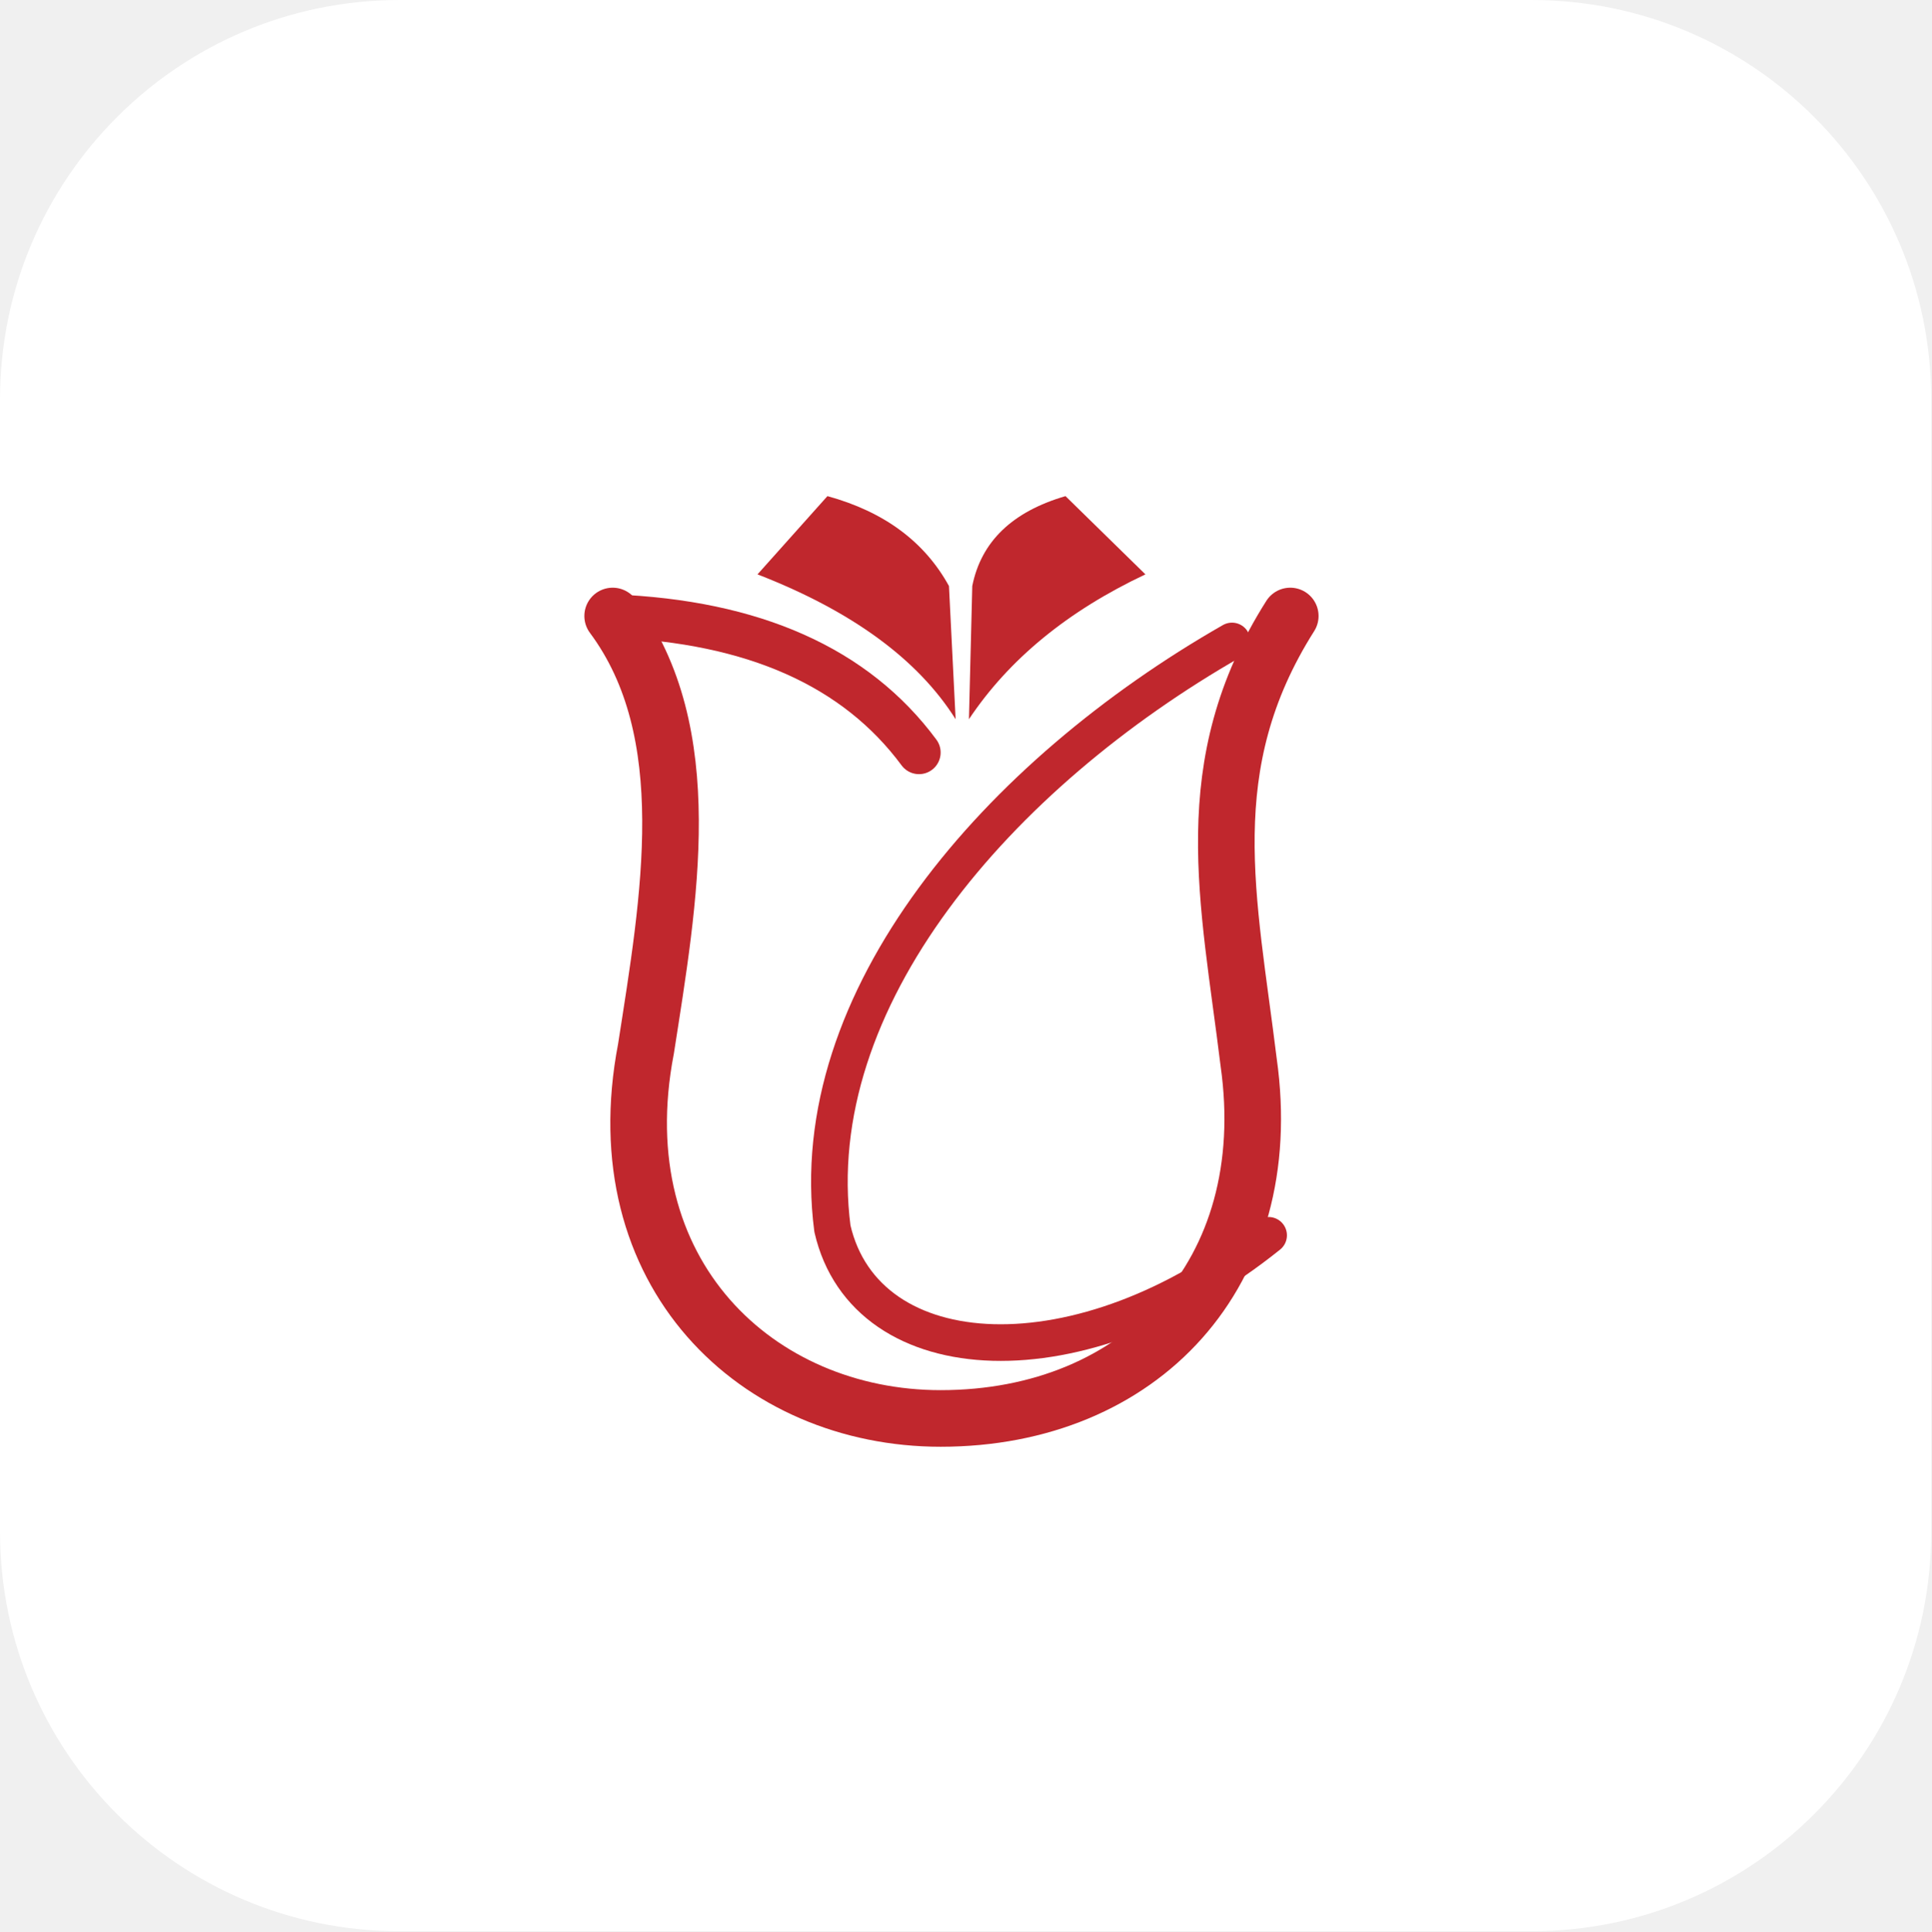
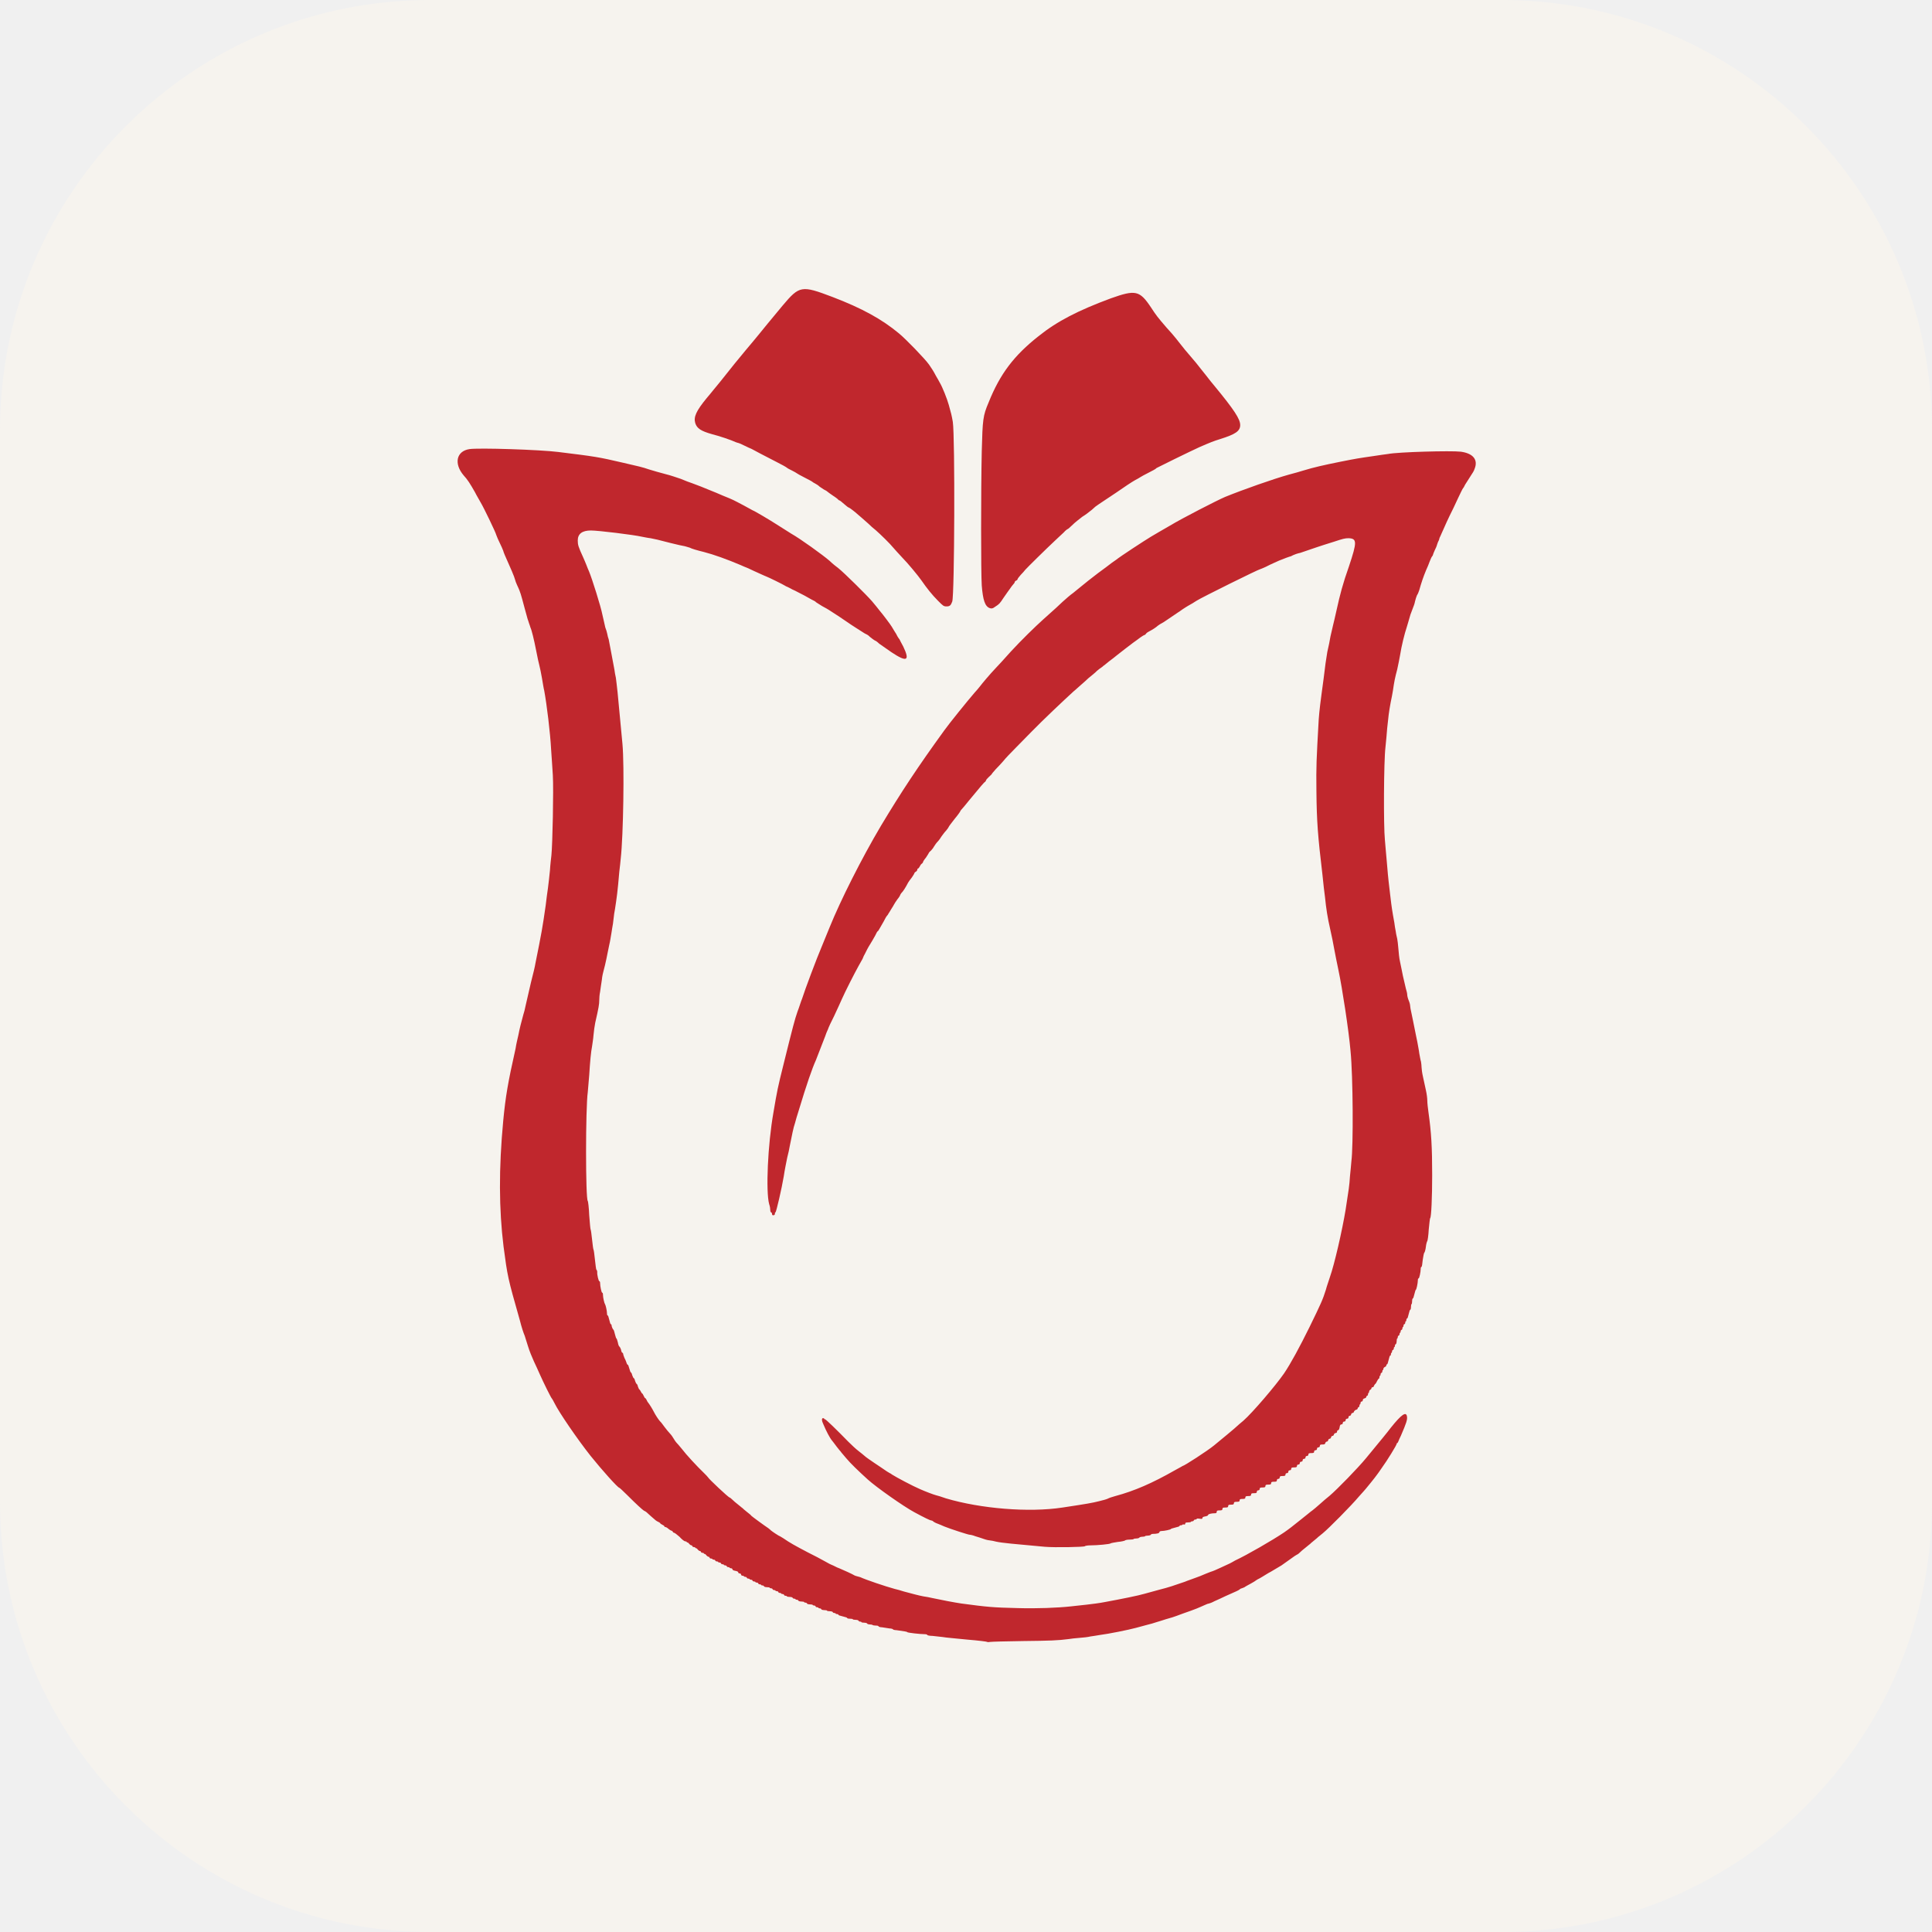
- <svg xmlns="http://www.w3.org/2000/svg" viewBox="0 0 1160 1160" fill="none" stroke="#C0272D" stroke-linecap="round" stroke-linejoin="round">
-   <rect width="1160" height="1160" rx="240" fill="#ffffff" stroke="none" />
-   <path d="M455 305 L497 258 Q548 272 570 312 L574 392 Q540 338 455 305Z" fill="#C0272D" stroke="none" transform="translate(0 40)" />
-   <path d="M688 305 L640 258 Q592 272 584 312 L582 392 Q618 338 688 305Z" fill="#C0272D" stroke="none" transform="translate(0 40)" />
-   <g transform="translate(0 40)">
-     <path d="M368 330 C420 400 402 500 388 590 C362 725 455 812 565 812 C685 812 768 725 750 598 C738 500 718 420 775 330" stroke-width="34" />
-     <path d="M368 330 Q495 335 552 412" stroke-width="26" />
-     <path d="M740 345 C600 425 482 560 500 698 C520 785 650 792 762 702" stroke-width="22" />
+ <svg xmlns="http://www.w3.org/2000/svg" viewBox="0 0 1024 1024">
+   <rect width="1024" height="1024" rx="228" fill="#F6F3EE" />
+   <g transform="translate(242.44 153.60) scale(1.51864) translate(-361 -307)">
+     <path fill="#C0272D" d="M545.9 778.9C545.9 778.8 542.7 778.4 539 778.1C535.2 777.7 531.3 777.4 530.4 777.2C529.4 777.1 527.8 776.9 526.8 776.8C525.8 776.8 525 776.6 525 776.5C525 776.3 524.5 776.2 524 776.2C522.5 776.2 518.1 775.7 518 775.5C517.9 775.3 517 775.2 514.2 774.8C513.5 774.8 513 774.6 513 774.5C513 774.4 512.4 774.2 511.8 774.2C511.1 774.1 509.9 773.9 509.2 773.8C508.6 773.8 508 773.6 508 773.5C508 773.3 507.6 773.2 507 773.2C506.5 773.2 506 773.1 505.9 773C505.8 772.9 505.3 772.8 504.9 772.8C504.4 772.8 504 772.6 504 772.5C504 772.4 503.6 772.2 503 772.2C502.4 772.2 502 772.1 502 772C502 771.9 501.8 771.8 501.5 771.8C501.2 771.8 501 771.6 501 771.5C501 771.4 500.6 771.2 500 771.2C499.4 771.2 499 771.1 499 771C499 770.9 498.6 770.8 498 770.8C497.4 770.8 497 770.7 497 770.5C497 770.4 496.3 770.2 495.5 770C494.7 769.8 494 769.6 494 769.5C494 769.3 493.8 769.2 493.5 769.2C493.2 769.2 493 769.1 493 769C493 768.9 492.8 768.8 492.5 768.8C492.2 768.8 492 768.6 492 768.5C492 768.4 491.6 768.2 491 768.2C490.4 768.2 490 768.1 490 768C490 767.9 489.6 767.8 489 767.8C488.4 767.8 488 767.6 488 767.5C488 767.4 487.8 767.2 487.5 767.2C487.2 767.2 487 767.1 487 767C487 766.9 486.8 766.8 486.5 766.8C486.2 766.8 486 766.6 486 766.5C486 766.4 485.8 766.2 485.5 766.2C485.2 766.2 485 766.1 485 766C485 765.9 484.6 765.8 484 765.8C483.4 765.8 483 765.6 483 765.5C483 765.4 482.8 765.2 482.5 765.2C482.2 765.2 482 765.1 482 765C482 764.9 481.6 764.8 481 764.8C480.4 764.8 480 764.6 480 764.5C480 764.4 479.8 764.2 479.5 764.2C479.2 764.2 479 764.1 479 764C479 763.9 478.8 763.8 478.5 763.8C478.2 763.8 478 763.6 478 763.5C478 763.4 477.6 763.2 477 763.2C476.4 763.2 476 763.1 476 763C476 762.9 475.8 762.8 475.5 762.8C475.2 762.8 475 762.6 475 762.5C475 762.4 474.8 762.2 474.5 762.2C474.2 762.2 474 762.1 474 762C474 761.9 473.8 761.8 473.5 761.8C473.2 761.8 473 761.6 473 761.5C473 761.4 472.8 761.2 472.5 761.2C472.2 761.2 472 761.1 472 761C472 760.9 471.8 760.8 471.5 760.8C471.2 760.8 471 760.6 471 760.5C471 760.4 470.8 760.2 470.5 760.2C470.2 760.2 470 760.1 470 760C470 759.9 469.6 759.8 469 759.8C468.4 759.8 468 759.6 468 759.5C468 759.4 467.8 759.2 467.5 759.2C467.2 759.2 467 759.1 467 759C467 758.9 466.8 758.8 466.5 758.8C466.2 758.8 466 758.6 466 758.5C466 758.4 465.8 758.2 465.5 758.2C465.2 758.2 465 758.1 465 758C465 757.9 464.8 757.8 464.5 757.8C464.2 757.8 464 757.6 464 757.5C464 757.4 463.8 757.2 463.5 757.2C463.2 757.2 463 757.1 463 757C463 756.9 462.8 756.8 462.5 756.8C462.2 756.8 462 756.6 462 756.5C462 756.4 461.8 756.2 461.5 756.2C461.2 756.2 461 756.1 461 756C461 755.9 460.8 755.8 460.5 755.8C460.2 755.8 460 755.6 460 755.4C460 755.2 459.8 755 459.5 755C459.2 755 459 754.8 459 754.6C459 754.4 458.6 754.2 458 754.1C457.4 754 457 753.8 457 753.6C457 753.4 456.8 753.2 456.5 753.2C456.2 753.2 456 753.1 456 753C456 752.9 455.8 752.8 455.5 752.8C455.2 752.8 455 752.6 455 752.5C455 752.4 454.8 752.2 454.5 752.2C454.2 752.2 454 752.1 454 752C454 751.9 453.8 751.8 453.5 751.8C453.2 751.8 453 751.6 453 751.5C453 751.4 452.8 751.2 452.5 751.2C452.2 751.2 452 751.1 452 751C452 750.9 451.8 750.8 451.5 750.8C451.2 750.8 451 750.6 451 750.5C451 750.4 450.8 750.2 450.5 750.2C450.2 750.2 450 750.1 450 750C450 749.9 449.8 749.8 449.5 749.8C449.2 749.8 449 749.6 449 749.5C449 749.4 448.9 749.2 448.7 749.2C448.5 749.2 448.2 749 448 748.8C447.8 748.5 447.5 748.2 447.3 748.2C447.1 748.2 447 748.1 447 748C447 747.9 446.8 747.8 446.5 747.8C446.2 747.8 446 747.6 446 747.5C446 747.4 445.9 747.2 445.7 747.2C445.5 747.2 445.2 747 445 746.8C444.8 746.5 444.5 746.2 444.3 746.2C444.1 746.2 444 746.1 444 746C444 745.9 443.8 745.8 443.5 745.8C443.2 745.8 443 745.6 443 745.5C443 745.4 442.9 745.2 442.7 745.2C442.5 745.2 442.2 745 442 744.8C441.8 744.5 441.5 744.2 441.3 744.2C441.1 744.2 441 744.1 441 744C441 743.9 440.8 743.8 440.5 743.8C440.2 743.8 439.3 743.1 438.5 742.2C437.6 741.4 436.8 740.8 436.6 740.8C436.4 740.8 436.2 740.6 436.2 740.5C436.2 740.4 436 740.2 435.8 740.1C435.5 740.1 435 739.7 434.6 739.4C434.2 739 433.7 738.8 433.6 738.8C433.4 738.8 433.2 738.7 433.2 738.5C433.2 738.4 432.9 738.2 432.5 738C432.1 737.8 431.8 737.6 431.8 737.5C431.8 737.4 431.5 737.2 431.1 737C430.4 736.7 430.2 736.5 428.5 735C427 733.6 426.8 733.4 426.1 733.1C425.5 732.7 423.7 731.1 420.2 727.6C418.8 726.2 417.6 725.1 417.5 725.1C417 725.1 411.6 719.1 407.5 714C402.9 708.2 396.4 698.7 394.9 695.6C394.5 694.8 394.1 694.1 394 694C393.7 693.8 391 688.3 389.8 685.6C389.3 684.4 388.3 682.3 387.7 681C387.1 679.7 386.1 677.3 385.6 675.6C385.1 674 384.6 672.4 384.5 672.1C384 670.9 383.4 669.1 382.8 666.7C378.5 651.6 378.5 651.4 377.1 640.9C375.5 627.9 375.4 613.8 377 596.9C377.8 588.6 378.6 583.8 381.3 571.8C381.5 570.4 382 568.3 382.3 567C382.7 564.9 383.2 562.9 384 560C384.2 559.5 384.6 557.9 384.9 556.4C385.2 554.9 386.1 551.4 386.7 548.6C387.4 545.9 388.1 543 388.2 542.2C390.4 531.3 390.7 529.6 391.8 521.9C392 520 392.4 517.2 392.6 515.8C392.8 514.3 393.1 511.6 393.3 509.6C393.4 507.7 393.7 505.3 393.8 504.4C394.2 500.6 394.6 481.5 394.3 476.4C394.1 473.8 393.9 469.7 393.7 467.4C393.4 461.6 392.2 451.8 391.3 446.9C391.1 446.2 390.8 444.2 390.5 442.5C390.2 440.8 389.8 438.8 389.6 438.1C389.4 437.4 388.9 435.1 388.5 433C387.7 428.9 386.9 425.7 386.5 424.9C386.4 424.6 386.2 423.9 386 423.4C385.8 422.8 385.6 422.1 385.5 421.9C385.4 421.6 384.9 419.8 384.4 417.9C383.9 415.9 383.3 413.9 383.1 413.2C382.7 412.1 382.7 411.9 381.8 410C381.5 409.4 381.2 408.5 381.1 408.1C380.9 407.2 379.6 404.2 377.5 399.5C377.2 398.8 377 398.2 377 398.1C377 398 376.3 396.4 375.1 393.9C374.8 393.1 374.5 392.5 374.5 392.4C374.5 392 370.3 383.2 369.1 381.2C368.8 380.6 367.8 379 367.1 377.6C365.4 374.6 364.5 373.2 363.2 371.8C359.7 367.7 360.6 363.3 365.2 362.6C368.4 362.1 389.9 362.8 396.2 363.6C409.1 365.2 410 365.3 419 367.4C424.2 368.6 425.6 368.9 427.9 369.7C429 370 430.2 370.4 430.6 370.5C431 370.6 432.5 371 433.9 371.4C435.2 371.7 437.5 372.5 439 373C440.4 373.6 442.2 374.3 442.9 374.5C444.3 375 447.4 376.2 449.5 377.1C450.3 377.4 452.2 378.2 453.8 378.9C457.3 380.3 457.2 380.3 461 382.3C462.6 383.2 464.1 384 464.1 384C464.4 384 470.3 387.5 472.6 389C474 389.9 476.2 391.3 477.5 392.1C480.7 393.9 488.6 399.6 490.9 401.6C491.8 402.5 493.2 403.6 494 404.2C495.9 405.7 503.8 413.5 505.7 415.7C506.6 416.8 507.8 418.2 508.3 418.9C509.5 420.3 512.2 423.9 512.6 424.6C512.8 424.9 513.2 425.6 513.5 426.1C513.9 426.7 514.4 427.5 514.6 428C514.9 428.5 515.2 428.9 515.3 429C515.3 429.1 515.9 430.2 516.6 431.5C519 436.5 517.9 437.1 512.5 433.5C510.8 432.3 508.9 431 508.2 430.5C507.6 429.9 507 429.5 506.9 429.5C506.7 429.5 504.7 428 504.5 427.7C504.4 427.6 503.8 427.2 503.1 426.9C502 426.2 497.9 423.6 497.4 423.2C497.2 423 491.6 419.3 490.6 418.7C490.5 418.6 489.4 418 488.3 417.4C487.2 416.7 486.2 416.1 486.1 416C486 415.8 485.6 415.6 485.2 415.4C484.7 415.2 483.4 414.4 482.1 413.7C480.9 413.1 479.4 412.3 478.8 412C478.1 411.7 477.5 411.4 477.2 411.2C477 411.1 476.6 410.9 476.2 410.7C475.9 410.6 475.5 410.4 475.2 410.2C474.6 409.8 469.5 407.3 468.9 407.1C468.6 407 467.5 406.5 466.4 406C465.3 405.5 463.5 404.7 462.5 404.2C461.5 403.8 460.3 403.3 459.9 403.1C455.2 401.1 450.5 399.4 447 398.5C444.9 398 442.5 397.3 442.1 397C441.8 396.9 441.1 396.7 440.4 396.5C439.7 396.4 437.5 395.9 435.5 395.4C430.5 394.1 430.4 394.1 428.4 393.7C427.4 393.6 426.1 393.3 425.5 393.2C422.5 392.5 410.1 391 407.6 391C404.5 391 403 392.2 403 394.5C403 396 403.2 396.7 404.9 400.4C405.2 401.1 405.7 402.2 406 403C406.3 403.8 406.7 404.8 406.9 405.2C408 407.8 411.1 417.7 411.6 420.4C412 422 412.4 424 412.6 424.8C412.9 425.5 413.2 426.6 413.3 427.1C413.4 427.7 413.6 428.5 413.8 429C414 429.9 415.3 437 415.8 439.6C415.9 440.4 416.1 441.6 416.3 442.4C416.4 443.2 416.7 445.5 416.9 447.5C417.2 450.7 417.5 453.6 418.6 465.5C419.3 473.1 418.9 497.6 418 505.5C417.9 506.5 417.7 508.6 417.5 510.1C416.9 517.2 416.6 519.2 416 523.1C415.8 524 415.6 525.5 415.5 526.5C415.4 527.5 415.2 529 415 529.9C414.9 530.7 414.7 531.8 414.6 532.4C414.5 532.9 414.3 534.4 414 535.6C413.7 536.9 413.3 539.1 413 540.5C412.7 541.9 412.3 543.7 412.1 544.3C411.9 545 411.5 546.6 411.4 547.9C411.2 549.3 410.9 551.1 410.8 552C410.6 552.9 410.5 554.2 410.5 555C410.5 556.3 410.3 557.6 409.1 562.8C408.9 563.8 408.6 565.8 408.5 567.1C408.4 568.5 408.1 570.2 408 571C407.6 573 407.3 576.3 407 581.1C406.8 583.5 406.6 586.1 406.5 587C405.7 592.6 405.7 624.5 406.5 625C406.6 625.1 406.9 627.3 407 630C407.2 632.7 407.4 634.9 407.5 635C407.6 635.1 407.8 636.6 408 638.5C408.2 640.4 408.4 641.9 408.5 642C408.6 642.1 408.8 643.6 409 645.5C409.2 647.4 409.4 648.9 409.5 649C409.6 649 409.8 649.4 409.8 649.8C409.7 650.8 410.3 653 410.5 653C410.7 653 410.8 653.3 410.8 653.7C410.8 654.8 411.3 657 411.5 657C411.7 657 411.8 657.3 411.8 657.8C411.8 658.7 412.3 660.8 412.5 661C412.7 661.2 413.2 663.3 413.2 664.2C413.2 664.7 413.3 665 413.5 665C413.6 665 413.8 665.7 414 666.5C414.2 667.3 414.4 668 414.5 668C414.7 668 414.8 668.2 414.8 668.4C414.8 668.8 415.2 669.8 415.5 670C415.6 670.1 415.8 670.8 416 671.6C416.2 672.4 416.4 673 416.5 673C416.6 673 416.8 673.6 417 674.4C417.1 675.1 417.4 675.8 417.5 675.8C417.6 675.8 417.9 676.3 418.1 676.9C418.2 677.5 418.4 678 418.6 678C418.7 678 418.8 678.1 418.8 678.2C418.8 678.4 419 679.1 419.3 679.8C419.7 680.5 420 681.4 420.1 681.7C420.2 682 420.4 682.2 420.5 682.2C420.6 682.2 420.8 682.8 421 683.5C421.2 684.2 421.4 684.8 421.5 684.8C421.6 684.8 421.9 685.2 422 685.8C422.2 686.3 422.4 686.8 422.5 686.8C422.6 686.8 422.9 687.2 423 687.8C423.2 688.3 423.4 688.8 423.5 688.8C423.6 688.8 423.9 689.2 424 689.8C424.2 690.3 424.4 690.8 424.5 690.8C424.6 690.8 424.8 691.1 425 691.5C425.2 691.9 425.4 692.2 425.5 692.2C425.6 692.2 425.8 692.6 426 693C426.2 693.4 426.4 693.8 426.5 693.8C426.6 693.8 426.8 694 427 694.4C427.1 694.7 427.4 695.2 427.5 695.3C428 695.9 429 697.5 429.5 698.5C430.1 699.7 431.1 701.2 431.7 701.9C432 702.1 432.7 703.1 433.3 703.9C433.9 704.7 434.8 705.8 435.2 706.2C435.7 706.7 436.2 707.5 436.5 708C436.8 708.5 437.2 709.1 437.4 709.3C437.6 709.5 438.5 710.5 439.3 711.5C440.8 713.5 444.7 717.7 447 719.9C447.7 720.6 448.4 721.3 448.5 721.5C448.7 722 455.6 728.5 456 728.5C456.1 728.5 456.5 728.8 456.9 729.2C457.3 729.6 458.2 730.4 459 731C459.8 731.6 460.4 732.2 460.5 732.2C460.6 732.3 461.2 732.9 462 733.5C462.8 734.1 463.5 734.7 463.6 734.9C463.9 735.2 468.4 738.5 469.5 739.2C469.8 739.5 470.2 739.7 470.3 739.9C470.9 740.4 473 741.8 473.1 741.8C473.2 741.8 473.9 742.2 474.7 742.7C477 744.3 479 745.4 483.2 747.6C485.4 748.7 488.1 750.1 489.3 750.8C490.5 751.5 491.5 752 491.6 752C491.7 752 492.5 752.4 493.5 752.9C494.6 753.3 496.2 754.1 497.2 754.5C498.3 755 499.3 755.5 499.6 755.7C499.9 755.8 500.3 756 500.5 756C500.6 756 501.2 756.2 501.6 756.3C503.5 757.2 510.3 759.5 513.6 760.4C514.5 760.6 515.9 761 516.8 761.3C519.4 762 522 762.7 523.6 763C524.5 763.1 525.9 763.4 526.8 763.6C529.5 764.2 534.8 765.2 536.9 765.5C545.9 766.7 547.8 766.9 556.6 767.1C563.2 767.3 570.6 767 575.1 766.5C576.2 766.4 578.7 766.1 580.6 765.9C582.5 765.7 585.4 765.3 586.9 765C592.9 763.9 598.8 762.7 600.8 762.1C601.5 761.9 603.8 761.3 605.9 760.7C609.5 759.8 611.1 759.2 614.9 757.9C615.8 757.5 617.4 757 618.4 756.6C619.3 756.3 621.1 755.6 622.2 755.1C623.4 754.6 624.5 754.2 624.6 754.2C624.8 754.2 629.1 752.2 630.6 751.5C631.1 751.2 631.8 750.9 632.4 750.5C636.5 748.6 645.5 743.4 649.5 740.7C651.5 739.3 652 738.9 655.5 736.1C657.2 734.8 658.9 733.3 659.4 733C659.8 732.7 661 731.7 662 730.8C663 729.9 664.5 728.6 665.4 727.9C668.1 725.6 675.3 718.2 678.1 714.8C683.6 708.1 685.3 706.1 686.8 704.1C690.5 699.5 692.1 698.4 692.4 700.2C692.6 701.3 692.2 702.5 690.3 706.9C689.9 707.7 689.5 708.6 689.4 708.9C689.3 709.2 689.1 709.5 689 709.5C688.9 709.5 688.8 709.6 688.8 709.8C688.8 710.2 685.5 715.6 683.6 718.2C682.9 719.3 682.1 720.3 681.9 720.6C681.6 721.1 678.2 725.3 678 725.5C677.9 725.6 676.9 726.8 675.6 728.2C673.1 731.2 665.1 739.3 663 741C662.2 741.6 661.6 742.2 661.5 742.2C661.4 742.3 660.8 742.9 660 743.5C659.2 744.1 658.6 744.7 658.5 744.8C658.4 744.8 657.8 745.4 657 746C656.2 746.6 655.3 747.4 654.9 747.8C654.5 748.2 654 748.5 653.9 748.5C653.8 748.5 652.8 749.2 651.7 750C650.6 750.8 649.2 751.8 648.6 752.2C646.4 753.5 645.6 754 644.9 754.4C644.5 754.6 643.6 755.1 643 755.5C642.4 755.9 641.5 756.4 641 756.7C640.5 756.9 639.9 757.3 639.6 757.5C639.4 757.7 638.5 758.2 637.8 758.6C637 759 636.2 759.5 636 759.6C635.8 759.8 635.3 760 635 760.1C634.6 760.2 634.1 760.4 634 760.6C633.6 760.9 633 761.2 629.1 762.9C627.9 763.5 626.1 764.3 625.2 764.7C624.3 765.2 623.4 765.5 623.3 765.5C623.1 765.5 622.5 765.7 621.9 766C619.4 767.1 619.1 767.3 614.2 769C610.5 770.4 610.3 770.4 608.2 771C607.2 771.3 605.8 771.8 605 772C604.2 772.3 602.7 772.7 601.5 773C600.3 773.3 598.6 773.8 597.8 774C595.2 774.7 588.3 776.1 585.1 776.5C584 776.7 582.6 776.9 581.9 777C581.2 777.2 579.4 777.4 578 777.5C576.6 777.6 574.9 777.8 574.4 777.9C570.6 778.4 567.7 778.5 558.4 778.6C552.6 778.7 547.5 778.8 547 778.9C546.5 779 546 779 545.9 778.9ZM566 745.7C563.7 745.5 560.5 745.2 554.2 744.6C552.1 744.4 549.8 744.1 549 743.9C548.2 743.7 547.3 743.5 547 743.5C546.7 743.5 545.6 743.3 544.8 743C543.9 742.7 542.5 742.2 541.7 742C541 741.7 540.1 741.5 539.8 741.5C539.3 741.5 533.1 739.5 530.9 738.6C530.2 738.3 529.1 737.8 528.5 737.6C527.9 737.4 527.2 737 527 736.8C526.8 736.6 526.5 736.5 526.3 736.5C526 736.5 523.9 735.5 520.4 733.6C516.7 731.6 507.3 725 504.2 722.2C500.9 719.2 498.2 716.6 496.7 714.8C495.7 713.6 494.8 712.6 494.8 712.5C494.7 712.4 494 711.6 493.4 710.8C492.7 709.9 492 708.9 491.8 708.7C491 707.8 489.7 705.3 488.7 702.9C488.1 701.7 488.1 700.8 488.6 700.8C488.8 700.8 489 700.9 489 701C489 701.1 489.1 701.2 489.3 701.2C489.6 701.2 493.4 704.9 497.4 709C498.5 710.1 500.1 711.6 500.9 712.2C501.7 712.8 502.9 713.8 503.6 714.4C504.3 714.9 505.1 715.5 505.3 715.6C505.5 715.8 507.1 716.8 508.7 717.9C510.4 719.1 511.8 720 511.9 720C512 720 512.3 720.2 512.7 720.5C514.1 721.4 519.9 724.5 522.5 725.6C524.3 726.4 527.2 727.5 528 727.7C528.5 727.8 530.1 728.3 531.5 728.8C543.6 732.4 560.5 733.8 572.2 732C580.8 730.7 582.5 730.4 584.9 729.8C586.2 729.5 587.6 729.1 588 728.9C588.3 728.7 589.5 728.3 590.6 728C597.3 726.2 603.5 723.5 611.4 719C612.9 718.2 614.1 717.5 614.1 717.5C614.6 717.5 622.8 712.2 625.1 710.3C626.7 709 633 703.8 633.2 703.5C633.3 703.4 634.2 702.6 635.3 701.7C638.5 698.9 646.6 689.4 649.5 685.2C651.8 681.8 654.9 676.1 658.4 669C662.4 660.8 663 659.5 664.1 656C664.4 654.8 665.1 652.9 665.5 651.6C667.1 647.1 669.8 635.3 671 628C672.1 620.8 672.3 619.8 672.5 616.5C672.7 614.7 672.9 612.3 673 611.2C673.7 606.1 673.6 581.6 672.7 572.6C672.1 565.6 669.8 550.6 668.5 544.5C668 542.1 667.3 538.7 667 537C666.7 535.3 666.1 532.2 665.6 530.1C664.7 526.2 664.2 523 663.8 519C663.6 517.7 663.2 514.1 662.9 511.1C661.3 497.6 660.9 492.7 660.8 481.9C660.7 473 660.8 471.4 661.6 457C661.7 455.7 661.9 453.4 662.1 451.9C662.3 450.4 662.8 446.3 663.3 442.8C663.7 439.2 664.3 435 664.6 433.4C665 431.7 665.5 429.3 665.7 428C666 426.7 666.4 424.9 666.6 424.1C666.8 423.3 667.4 420.8 667.9 418.5C669 413.5 670 409.6 672.2 403.4C675 395 675 393.8 672 393.7C670.8 393.7 670 393.9 667 394.9C666.4 395.1 664.8 395.6 663.5 396C662.2 396.4 660.2 397.1 659 397.5C657.8 397.9 656.1 398.5 655.2 398.8C654.2 399 653.1 399.4 652.7 399.6C652.3 399.8 651.9 400 651.9 400C651.7 400 649.2 400.9 647.8 401.5C647.1 401.8 646.2 402.2 645.8 402.4C645.3 402.6 644.1 403.2 643.1 403.7C642.2 404.1 641.3 404.5 641.2 404.5C640.7 404.5 620.9 414.3 619 415.5C617.9 416.2 617.3 416.6 616 417.3C615.7 417.5 614.8 418 614.1 418.5C613.4 419 612.7 419.5 612.5 419.6C612.2 419.8 610.9 420.7 609.4 421.7C608 422.7 606.7 423.5 606.6 423.5C606.5 423.5 606.1 423.8 605.5 424.2C604.7 424.9 603.8 425.5 602.1 426.4C601.7 426.6 601.3 427 601.2 427.2C601.1 427.3 600.9 427.5 600.7 427.5C600.6 427.5 600 427.9 599.4 428.3C598.8 428.8 597.6 429.6 596.8 430.2C595.2 431.4 593 433.1 591.1 434.6C590.6 435 589.4 436 588.4 436.7C587.4 437.5 586.6 438.2 586.5 438.2C586.4 438.3 586 438.7 585.5 439C585 439.3 584.5 439.8 584.2 440C584 440.2 583.3 440.9 582.5 441.5C581.7 442.1 580.7 443 580.2 443.5C579.6 444 578.9 444.7 578.5 445C578.1 445.3 577 446.4 576 447.2C572.6 450.3 565.4 457.1 561.4 461.2C560.4 462.2 558.1 464.6 556.1 466.6C554.2 468.5 552.1 470.7 551.5 471.5C550.8 472.3 549.7 473.5 548.9 474.3C548.1 475.2 547.5 475.9 547.5 476C547.5 476.1 547 476.5 546.5 477C546 477.5 545.5 478 545.5 478.2C545.5 478.3 545.3 478.6 545.2 478.7C544.8 478.9 543.8 480.1 539.5 485.3C538.4 486.7 537.2 488.1 537 488.3C536.7 488.6 536.5 488.9 536.5 489C536.5 489.1 535.6 490.4 534.5 491.7C533.4 493.1 532.5 494.3 532.5 494.4C532.5 494.5 532.1 495.1 531.6 495.7C531 496.3 530.4 497.2 530 497.7C529.7 498.2 529.1 499.1 528.6 499.6C528.1 500.1 527.6 500.9 527.4 501.2C527.2 501.6 526.7 502.3 526.3 502.7C525.8 503.1 525.5 503.5 525.5 503.6C525.5 503.7 525 504.4 524.5 505.2C523.9 505.9 523.5 506.6 523.5 506.7C523.5 506.9 523.3 507.1 523.2 507.2C523 507.3 522.6 507.7 522.4 508.2C522.2 508.6 521.9 509 521.7 509C521.6 509 521.5 509.2 521.5 509.4C521.5 509.6 521.3 509.9 521 510.1C520.7 510.2 520.5 510.5 520.5 510.6C520.5 510.7 520.1 511.4 519.6 512.1C519 512.8 518.5 513.6 518.3 513.9C517.3 515.8 516.6 516.9 515.9 517.6C515.7 517.9 515.5 518.2 515.5 518.3C515.5 518.4 515.1 519.1 514.5 519.8C514 520.5 513.5 521.3 513.4 521.5C513.3 521.7 512.9 522.4 512.5 523C512.1 523.6 511.7 524.4 511.5 524.6C511.4 524.9 511.1 525.3 510.9 525.5C510.7 525.7 510.2 526.6 509.8 527.4C508.7 529.3 508 530.6 507.8 530.8C507.6 530.8 507.2 531.5 506.8 532.4C506 533.8 505.8 534.2 504.5 536.3C504.2 536.8 503.9 537.4 503.7 537.8C503.6 538.1 503.3 538.5 503.2 538.8C503 539.1 502.7 539.7 502.4 540.5C502.3 540.7 501.7 541.8 501 543C499.5 545.7 496.3 552 495.2 554.5C494.8 555.5 493.5 558.2 492.5 560.4C491.4 562.6 490.5 564.5 490.5 564.6C490.5 564.7 490.3 565.2 490.1 565.6C489.9 566 489.6 566.8 489.4 567.4C488.6 569.5 486.4 575.2 486.1 575.9C484.9 578.5 482.9 584.2 480.1 593.5C479.6 595.1 479 597 478.8 597.9C478.3 599.2 477.7 602.3 477 605.8C476.9 606.5 476.5 608.4 476.1 609.9C475.8 611.4 475.2 614.3 474.9 616.4C474.2 620.6 472.3 628.8 472 629C471.8 629 471.8 629.3 471.8 629.5C471.8 629.8 471.6 630 471.2 630C470.9 630 470.8 629.8 470.8 629.5C470.8 629.2 470.6 629 470.5 629C470.4 629 470.2 628.7 470.2 628.3C470.2 627.9 470.1 626.9 469.8 626.1C468.6 621.7 469.3 605.4 471.3 594.1C472.6 586.4 472.8 585.4 474.8 577.4C478.2 563.7 478.7 561.8 479.7 558.9C480.3 557.4 480.9 555.3 481.3 554.4C482.2 551.5 486.4 540.3 488.2 536.1C489.1 533.9 490.3 530.9 490.9 529.5C494.7 520.1 502.1 505.4 508.8 494.1C516 482.1 521.7 473.5 530.9 460.8C532.6 458.4 539 450.5 541.5 447.6C542 447.1 542.8 446.1 543.3 445.5C544.2 444.3 546.9 441.1 548.9 439C550.5 437.3 550.8 437 554.2 433.2C557.9 429.2 562.5 424.7 565.5 422C570 418 570.4 417.6 572.2 415.9C573.3 414.9 574.9 413.5 575.9 412.8C576.8 412 579.3 410.1 581.2 408.5C583.2 406.9 586 404.8 587.4 403.8C588.8 402.7 590.3 401.6 590.8 401.3C592.4 400 600.7 394.6 603 393.2C604.3 392.4 607.3 390.7 609.7 389.3C614 386.7 626.1 380.5 628.9 379.3C635.3 376.7 645.8 373 651.2 371.5C652.8 371.1 655.2 370.4 656.5 370C659.8 369 663.2 368.2 669.2 367C674.7 365.9 675.4 365.8 680.9 365C682.8 364.7 685 364.4 685.8 364.3C689.3 363.6 707.8 363.1 711.2 363.5C715.5 364.1 717.3 366.3 716 369.5C715.7 370.4 715.5 370.6 714.1 372.8C713.7 373.4 713.1 374.4 712.7 375C712.4 375.6 712.1 376.2 712 376.2C711.9 376.3 711.6 376.9 711.3 377.5C711 378.1 709.8 380.6 708.7 383C706.5 387.4 705.7 389.3 704.9 391.1C704.6 391.7 704.3 392.5 704.1 392.9C703.9 393.3 703.7 393.7 703.7 393.9C703.7 394 703.5 394.6 703.2 395.1C703 395.7 702.8 396.2 702.8 396.3C702.8 396.4 702.5 397.1 702.1 397.9C701.8 398.6 701.5 399.3 701.5 399.4C701.5 399.5 701.4 399.8 701.2 400C701 400.2 700.6 401.1 700.3 401.9C700 402.7 699.5 404 699.1 404.8C698.1 407.2 697.4 409.3 696.7 411.8C696.5 412.4 696.2 413.2 695.9 413.6C695.7 414 695.4 415 695.2 415.8C695.1 416.5 694.7 417.5 694.5 418C694.3 418.5 693.9 419.6 693.6 420.4C693.4 421.2 692.8 423.1 692.4 424.5C691.5 427.2 690.5 431.3 690 434.5C689.8 435.5 689.4 437.8 689 439.5C688.2 442.5 688 443.5 687.5 446.9C687.4 447.7 687 449.6 686.7 451.1C686.1 454.3 685.9 456.1 685.5 460C685.4 461.6 685.1 464.6 684.9 466.6C684.3 471.5 684.2 494.2 684.7 499C684.8 500.7 685.2 504.3 685.4 507C685.6 509.7 685.9 512.6 686 513.5C686.1 514.4 686.3 516.3 686.5 517.8C686.8 520.3 687 522.2 687.5 525.1C687.6 525.9 687.9 527.1 688 527.9C688.1 528.7 688.3 530.1 688.5 531C688.6 531.9 688.9 533 689 533.5C689.1 534 689.3 535.5 689.4 536.9C689.5 538.2 689.7 540.4 690 541.6C690.3 542.9 690.7 545.1 691 546.5C691.3 547.9 691.8 549.9 692 550.8C692.3 551.7 692.5 552.7 692.5 553.1C692.5 553.4 692.7 554.3 693 555C693.3 555.7 693.5 556.5 693.5 556.8C693.5 557.1 693.7 558.4 694 559.6C694.3 560.9 694.7 563.1 695 564.5C695.3 565.9 695.7 568.1 696 569.4C696.2 570.6 696.6 572.5 696.7 573.5C696.9 574.5 697.1 575.8 697.3 576.4C697.4 577 697.5 577.9 697.5 578.4C697.5 578.9 697.7 580.4 698 581.7C698.3 583 698.7 585 699 586.3C699.3 587.6 699.5 589.2 699.5 590C699.5 590.8 699.7 592.6 699.9 594C700.9 601.1 701.2 606.2 701.2 616C701.2 623.6 700.9 630.7 700.5 631C700.4 631.1 700.2 632.9 700 635C699.9 637.1 699.6 638.9 699.5 639C699.4 639.1 699.1 640 699 641C698.9 642 698.6 642.9 698.5 643C698.3 643.1 698.1 644.3 697.9 645.6C697.8 646.9 697.6 648 697.5 648C697.3 648 697.2 648.3 697.2 648.7C697.2 649.8 696.7 652 696.5 652C696.3 652 696.2 652.3 696.2 652.7C696.2 653.7 695.7 656 695.5 656C695.4 656 695.2 656.7 695 657.5C694.8 658.3 694.6 659 694.5 659C694.3 659 694.2 659.5 694.2 660C694.2 660.5 694.1 661 694 661C693.9 661 693.8 661.5 693.8 662C693.8 662.5 693.7 663 693.5 663C693.4 663 693.2 663.7 693 664.5C692.8 665.3 692.6 666 692.5 666C692.3 666 692.2 666.2 692.2 666.5C692.2 666.8 692.1 667 692 667C691.9 667 691.8 667.2 691.8 667.5C691.8 667.8 691.6 668 691.5 668C691.4 668 691.2 668.2 691.2 668.5C691.2 668.8 691.1 669 691 669C690.9 669 690.8 669.2 690.8 669.5C690.8 669.8 690.6 670 690.5 670C690.4 670 690.2 670.2 690.2 670.5C690.2 670.8 690.1 671 690 671C689.9 671 689.8 671.2 689.8 671.5C689.8 671.8 689.6 672 689.5 672C689.4 672 689.2 672.2 689.2 672.5C689.2 672.8 689.1 673 689 673C688.9 673 688.8 673.5 688.8 674C688.8 674.5 688.6 675 688.5 675C688.4 675 688.2 675.2 688.2 675.5C688.2 675.8 688.1 676 688 676C687.9 676 687.8 676.2 687.8 676.5C687.8 676.8 687.6 677 687.5 677C687.4 677 687.2 677.2 687.2 677.5C687.2 677.8 687.1 678 687 678C686.9 678 686.8 678.2 686.8 678.5C686.8 678.8 686.7 679 686.5 679C686.4 679 686.2 679.7 686 680.5C685.8 681.3 685.6 682 685.5 682C685.3 682 685.2 682.2 685.2 682.4C685.2 682.6 685 682.8 684.8 682.9C684.5 683 684.2 683.3 684.2 683.5C684.2 683.8 684.1 684 684 684C683.9 684 683.8 684.2 683.8 684.5C683.8 684.8 683.6 685 683.5 685C683.4 685 683.2 685.2 683.2 685.5C683.2 685.8 683.1 686 683 686C682.9 686 682.8 686.2 682.8 686.5C682.8 686.8 682.7 687 682.6 687C682.5 687 682.2 687.4 682 687.8C681.8 688.3 681.5 688.8 681.2 689C681 689.3 680.8 689.6 680.8 689.7C680.8 689.9 680.6 690 680.4 690C680.2 690 680 690.2 680 690.4C680 690.6 679.8 690.8 679.6 690.9C679.4 691 679.2 691.3 679.2 691.5C679.2 691.8 679.1 692 679 692C678.9 692 678.8 692.2 678.8 692.5C678.8 692.8 678.6 693 678.5 693C678.4 693 678.2 693.2 678.2 693.4C678.2 693.6 678 693.8 677.6 693.9C677.2 694 677 694.2 677 694.5C677 694.8 676.8 695 676.6 695C676.4 695 676.2 695.2 676.2 695.5C676.2 695.8 676.1 696 676 696C675.9 696 675.8 696.2 675.8 696.5C675.8 696.8 675.6 697 675.5 697C675.4 697 675.2 697.2 675.2 697.4C675.2 697.6 675 697.8 674.6 697.9C674.3 698 674 698.3 673.9 698.5C673.9 698.8 673.6 699 673.4 699C673.2 699 673 699.2 672.9 699.5C672.9 699.8 672.6 700 672.4 700C672.2 700 672 700.2 672 700.5C672 700.8 671.8 701 671.5 701C671.2 701 671 701.2 671 701.5C671 701.8 670.8 702 670.5 702C670.2 702 670 702.2 670 702.5C670 702.8 669.8 703 669.5 703C669.2 703 669 703.2 668.9 704C668.8 704.6 668.6 705 668.4 705C668.2 705 668 705.2 668 705.5C668 705.8 667.8 706 667.5 706C667.3 706 667 706.2 666.9 706.5C666.9 706.8 666.6 707 666.4 707C666.2 707 666 707.2 665.9 707.5C665.9 707.8 665.6 708 665.4 708C665.2 708 665 708.2 664.9 708.5C664.9 708.8 664.6 709 664.4 709C664.2 709 664 709.2 663.9 709.5C663.8 709.9 663.6 710 662.9 710C662.2 710 662 710.1 662 710.5C662 710.8 661.8 711 661.5 711C661.2 711 661 711.2 661 711.5C661 711.8 660.8 712 660.5 712C660.2 712 660 712.2 660 712.5C660 712.9 659.8 713 659 713C658.2 713 658 713.1 658 713.5C658 713.8 657.8 714 657.5 714C657.2 714 657 714.2 657 714.5C657 714.8 656.8 715 656.5 715C656.2 715 656 715.2 656 715.5C656 715.8 655.8 716 655.5 716C655.2 716 655 716.2 655 716.5C655 716.8 654.8 717 654.5 717C654.2 717 654 717.2 654 717.5C654 717.9 653.8 718 653 718C652.2 718 652 718.1 652 718.5C652 718.8 651.8 719 651.5 719C651.2 719 651 719.2 651 719.5C651 719.8 650.8 720 650.5 720C650.2 720 650 720.2 650 720.5C650 720.9 649.8 721 649 721C648.2 721 648 721.1 648 721.5C648 721.8 647.8 722 647.5 722C647.2 722 647 722.2 647 722.5C647 722.9 646.8 723 646 723C645.2 723 645 723.1 645 723.5C645 723.9 644.8 724 644 724C643.2 724 643 724.1 643 724.5C643 724.9 642.8 725 642 725C641.2 725 641 725.1 641 725.5C641 725.8 640.8 726 640.5 726C640.2 726 640 726.2 640 726.5C640 726.9 639.8 727 639 727C638.2 727 638 727.1 638 727.5C638 727.9 637.8 728 637 728C636.2 728 636 728.1 636 728.5C636 728.9 635.8 729 635 729C634.2 729 634 729.1 634 729.5C634 729.9 633.8 730 633 730C632.2 730 632 730.1 632 730.5C632 730.9 631.8 731 631 731C630.2 731 630 731.1 630 731.5C630 731.9 629.8 732 629 732C628.2 732 628 732.1 628 732.5C628 732.9 627.8 733 627 733C626.2 733 626 733.1 626 733.5C626 733.9 625.8 734 625.3 734C624.1 734 623 734.3 623 734.6C623 734.8 622.6 735 622 735.1C621.3 735.2 621 735.4 621 735.7C621 736 620.8 736 620 735.9C619.4 735.8 619 735.8 619 736C619 736.1 618.8 736.2 618.5 736.2C618.2 736.2 618 736.4 618 736.5C618 736.6 617.8 736.8 617.5 736.8C617.2 736.8 617 736.9 617 737C617 737.1 616.5 737.2 616 737.2C615.2 737.2 615 737.3 615 737.7C615 737.9 614.8 738 614.5 737.9C614.2 737.9 614 737.9 614 738C614 738.1 613.8 738.2 613.5 738.2C613.2 738.2 613 738.3 613 738.5C613 738.6 612.3 738.8 611.5 739C610.7 739.2 610 739.4 610 739.5C610 739.7 607.7 740.2 606.7 740.2C606.3 740.2 606 740.4 606 740.6C606 741 605 741.2 603.7 741.2C603.3 741.2 603 741.4 603 741.5C603 741.6 602.5 741.8 602 741.8C601.5 741.8 601 741.9 601 742C601 742.1 600.5 742.2 600 742.2C599.5 742.2 599 742.4 599 742.5C599 742.6 598.5 742.8 598 742.8C597.5 742.8 597 742.9 597 743C597 743.1 596.3 743.2 595.5 743.2C594.7 743.2 594 743.4 594 743.5C593.9 743.6 592.8 743.9 591.5 744C590.2 744.2 589.1 744.4 589 744.5C588.8 744.8 584.2 745.2 582 745.2C580.8 745.2 580 745.4 580 745.5C579.8 745.8 569.5 746 566 745.7ZM546.8 418.1C545.1 417.5 544.4 415.2 544 410.2C543.7 405.9 543.7 377 544 363.4C544.3 352.2 544.4 351 546.4 346.3C550.4 336.3 555.3 329.9 563.8 323.2C570.4 317.9 577.7 314.2 589 310C597.7 306.9 599.1 307.2 603.1 313.2C604.8 315.8 605.3 316.5 608.5 320.2C609.7 321.5 611.2 323.2 611.8 324C612.4 324.8 613.8 326.5 614.9 327.9C616 329.2 617.8 331.3 618.8 332.5C619.7 333.7 621.3 335.6 622.3 336.9C623.2 338.1 624.5 339.7 625.1 340.4C632.1 348.9 634.2 352.1 634.2 354.2C634.2 356.3 632.6 357.4 627.2 359.1C624.9 359.8 623.7 360.3 620 361.9C616.9 363.3 605.3 369 605 369.2C604.8 369.5 603.7 370.1 601.9 371C600.9 371.5 599.8 372.1 599.5 372.3C599.2 372.5 598.2 373.1 597.4 373.5C596.5 374 593.6 375.9 590.9 377.8C588.2 379.6 585.5 381.4 584.9 381.8C583.7 382.6 583.6 382.7 582.4 383.8C581.3 384.7 580.1 385.6 579.1 386.2C578.1 387 576.6 388.1 575.4 389.3C574.7 390 574.1 390.5 574 390.5C573.9 390.5 573.2 391 572.6 391.7C571.9 392.3 570.5 393.7 569.5 394.6C566.6 397.3 559.8 404 559.2 404.7C558.9 405.1 558.2 405.9 557.6 406.5C557 407.2 556.5 407.8 556.5 408C556.5 408.1 556.3 408.4 556 408.5C555.7 408.6 555.5 408.9 555.5 409C555.5 409.2 555.3 409.5 555 409.8C554.7 410.1 554.2 410.8 553.8 411.4C553.4 411.9 553.1 412.4 553 412.5C552.9 412.6 552.3 413.5 551.6 414.5C550.3 416.5 550.1 416.7 548.7 417.6C547.8 418.3 547.4 418.3 546.8 418.1ZM528.8 415.6C526.6 413.4 524.8 411.1 523 408.5C521.9 406.9 518.1 402.3 516.2 400.4C515 399.1 513.7 397.7 513.2 397.1C512 395.6 508.6 392.3 507 390.9C506.2 390.3 505.1 389.3 504.4 388.6C503.7 388 502.6 387 501.9 386.4C501.2 385.8 500.6 385.3 500.5 385.2C500 384.7 497.8 383 497.6 383C497.4 383 496.7 382.4 496 381.8C495.2 381.1 494.5 380.5 494.3 380.5C494.2 380.5 493.9 380.3 493.8 380.1C493.6 379.9 492.8 379.3 492 378.8C491.3 378.3 490.4 377.7 490.2 377.5C489.9 377.2 489.3 376.9 488.9 376.7C488.5 376.4 487.8 376 487.4 375.7C487 375.3 486.4 374.9 486 374.7C485.7 374.5 485.2 374.3 485 374.1C484.8 373.9 483.5 373.2 482.1 372.5C480.7 371.8 479.5 371.1 479.4 371C479.3 370.9 478.6 370.5 477.8 370.1C477 369.7 476.2 369.3 476 369.1C475.8 368.9 474.2 368 472.4 367.1C470.6 366.2 468 364.8 466.6 364.1C465.2 363.4 463.9 362.6 463.6 362.5C463.3 362.4 462.2 361.9 461.2 361.4C460.2 360.9 459.3 360.5 459.2 360.5C459 360.5 458.6 360.3 458.2 360.2C456.5 359.4 452.3 358 449.9 357.4C446 356.3 444.6 355.4 444 353.5C443.4 351.4 444.3 349.3 448 344.8C449.4 343.2 451.4 340.6 452.7 339.1C456.8 333.9 459.1 331.1 461.6 328.1C463 326.5 465 324 466.1 322.7C468.6 319.6 469.2 318.9 474.5 312.5C480.4 305.5 481.1 305.4 491.9 309.5C502.1 313.4 509.1 317.2 515.2 322.3C517.6 324.3 524.1 331 525.6 333.1C526.6 334.6 527 335.1 528.1 337.2C528.4 337.7 529 338.7 529.4 339.5C530.2 340.8 531.9 345 532.5 347.2C533.3 350 533.5 350.8 533.9 353.1C534.7 358.5 534.5 413.6 533.7 415.8C533.2 417.2 532.8 417.5 531.7 417.5C530.7 417.5 530.5 417.3 528.8 415.6Z" />
  </g>
</svg>
